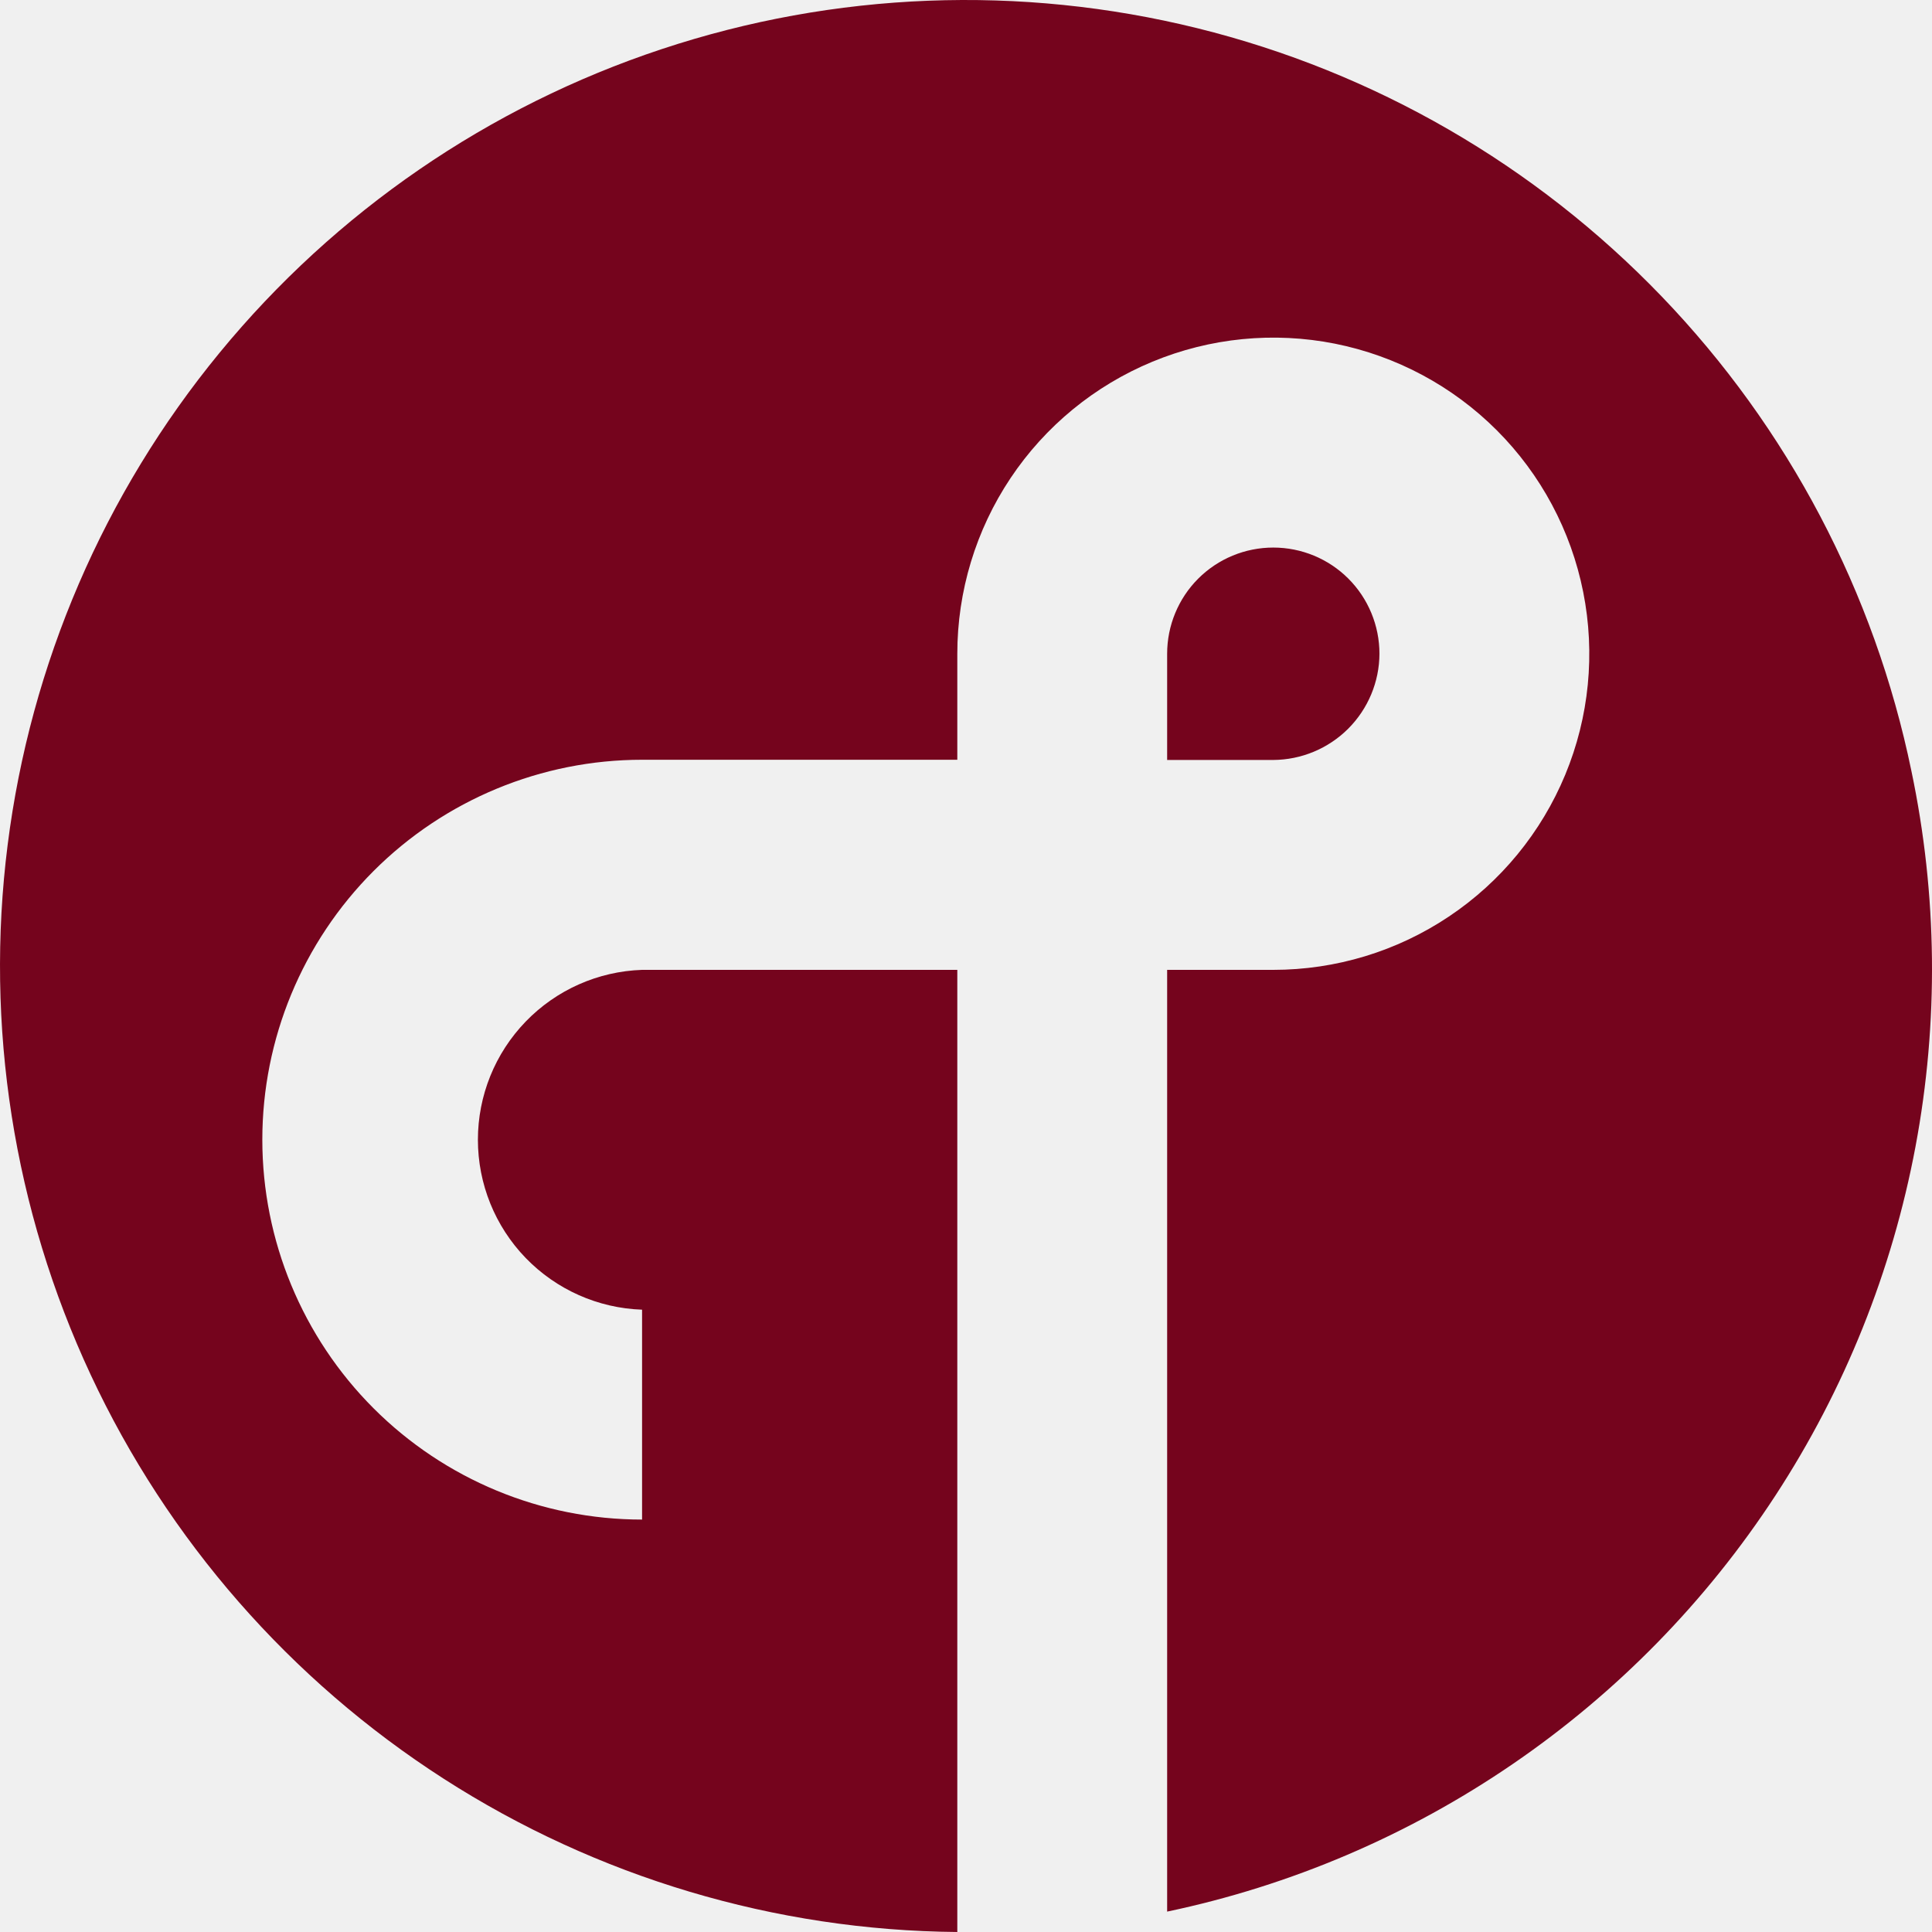
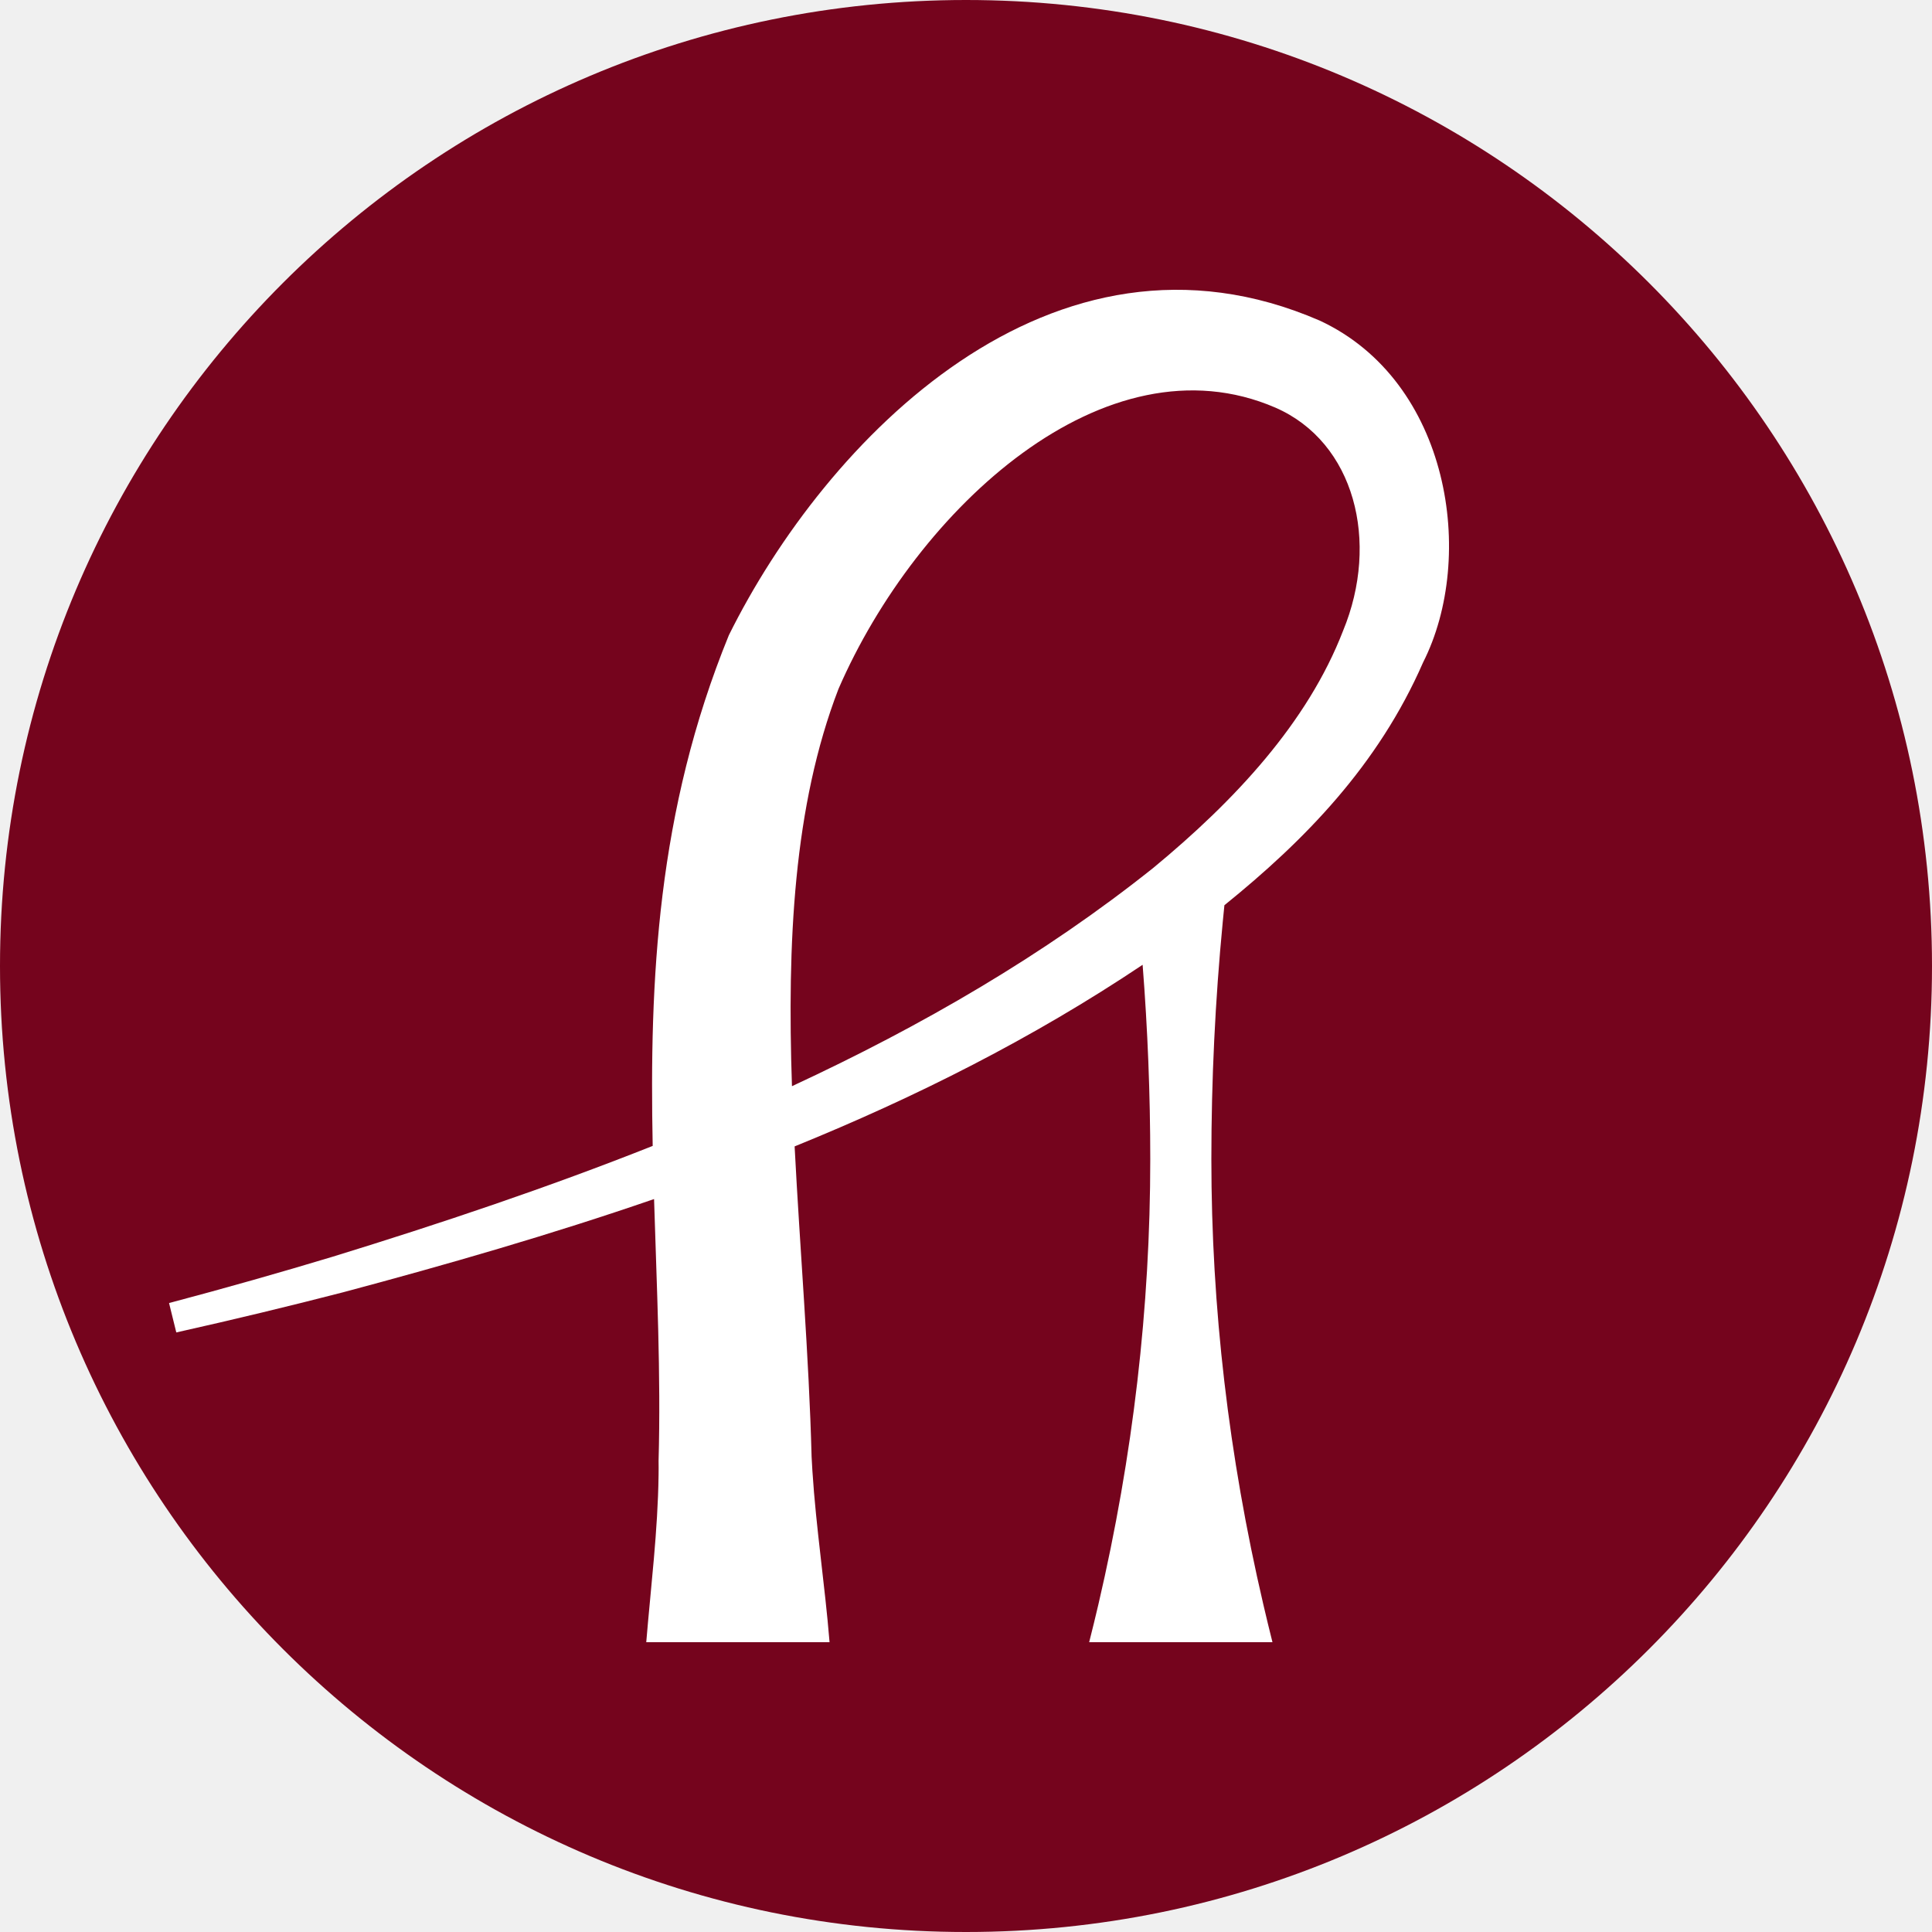
- <svg xmlns="http://www.w3.org/2000/svg" width="36" height="36" viewBox="0 0 36 36" fill="none">
-   <path d="M25.704 12.182C25.704 11.657 25.496 11.153 25.125 10.782C24.754 10.411 24.251 10.203 23.726 10.203C23.201 10.203 22.698 10.411 22.327 10.782C21.956 11.153 21.748 11.657 21.748 12.182V14.161H23.724C24.248 14.158 24.75 13.949 25.121 13.579C25.492 13.208 25.702 12.706 25.704 12.182ZM35.616 14.365C34.93 11.037 33.317 7.972 30.962 5.523C28.608 3.074 25.609 1.341 22.312 0.526C19.014 -0.289 15.554 -0.155 12.33 0.915C9.106 1.984 6.251 3.945 4.094 6.57C1.937 9.194 0.567 12.376 0.142 15.747C-0.284 19.118 0.254 22.541 1.691 25.619C3.129 28.698 5.408 31.306 8.266 33.143C11.123 34.98 14.442 35.971 17.838 36V18.072H11.964C11.143 18.1 10.366 18.445 9.795 19.036C9.224 19.627 8.905 20.416 8.905 21.238C8.905 22.059 9.224 22.849 9.795 23.44C10.366 24.03 11.143 24.376 11.964 24.404V28.315C10.088 28.315 8.288 27.569 6.961 26.242C5.634 24.914 4.888 23.114 4.888 21.236C4.888 19.359 5.634 17.558 6.961 16.23C8.288 14.903 10.088 14.157 11.964 14.157H17.838V12.182C17.838 11.017 18.183 9.878 18.83 8.909C19.477 7.94 20.397 7.186 21.473 6.74C22.549 6.294 23.733 6.177 24.875 6.404C26.017 6.632 27.066 7.193 27.89 8.017C28.713 8.84 29.274 9.89 29.501 11.033C29.728 12.175 29.612 13.36 29.166 14.436C28.72 15.512 27.966 16.432 26.997 17.079C26.029 17.727 24.891 18.072 23.726 18.072H21.748V35.62C24.053 35.136 26.241 34.202 28.186 32.871C30.131 31.541 31.795 29.84 33.083 27.866C34.371 25.893 35.257 23.684 35.692 21.368C36.127 19.051 36.101 16.672 35.616 14.365Z" fill="#75041D" />
+ <svg xmlns="http://www.w3.org/2000/svg" width="24" height="24" viewBox="0 0 24 24" fill="none">
+   <circle cx="12" cy="12" r="12" fill="#75041D" />
+   <path fill-rule="evenodd" clip-rule="evenodd" d="M9.054 7.891C10.252 5.475 13.066 2.538 16.395 3.983C18.011 4.735 18.342 6.919 17.678 8.229C17.119 9.509 16.204 10.442 15.21 11.245C15.203 11.312 15.196 11.38 15.19 11.447C15.095 12.431 15.048 13.415 15.048 14.398C15.048 16.242 15.263 18.085 15.693 19.929C15.729 20.086 15.768 20.243 15.807 20.4C15.048 20.4 14.289 20.4 13.53 20.4C13.57 20.243 13.608 20.086 13.645 19.929C14.075 18.085 14.289 16.242 14.289 14.398C14.289 13.594 14.257 12.789 14.194 11.985C12.829 12.899 11.375 13.63 9.871 14.241C9.937 15.522 10.049 16.829 10.082 18.097C10.085 18.156 10.088 18.215 10.092 18.273C10.137 18.979 10.247 19.687 10.305 20.4C9.546 20.4 8.787 20.4 8.028 20.4C8.085 19.712 8.172 19.018 8.181 18.322C8.182 18.264 8.182 18.206 8.181 18.148C8.211 17.071 8.158 15.988 8.125 14.895C6.852 15.334 5.556 15.708 4.263 16.053C3.601 16.224 2.91 16.391 2.19 16.552C2.16 16.43 2.13 16.308 2.1 16.187C2.809 15.999 3.488 15.806 4.137 15.61C5.472 15.199 6.808 14.751 8.108 14.235C8.067 12.179 8.161 10.078 9.054 7.891ZM15.844 5.064C13.732 4.151 11.39 6.315 10.416 8.558C9.856 10.011 9.778 11.715 9.838 13.493C11.448 12.746 12.97 11.864 14.328 10.78C15.34 9.944 16.243 8.977 16.684 7.836C17.141 6.73 16.829 5.494 15.844 5.064Z" fill="white" />
</svg>
